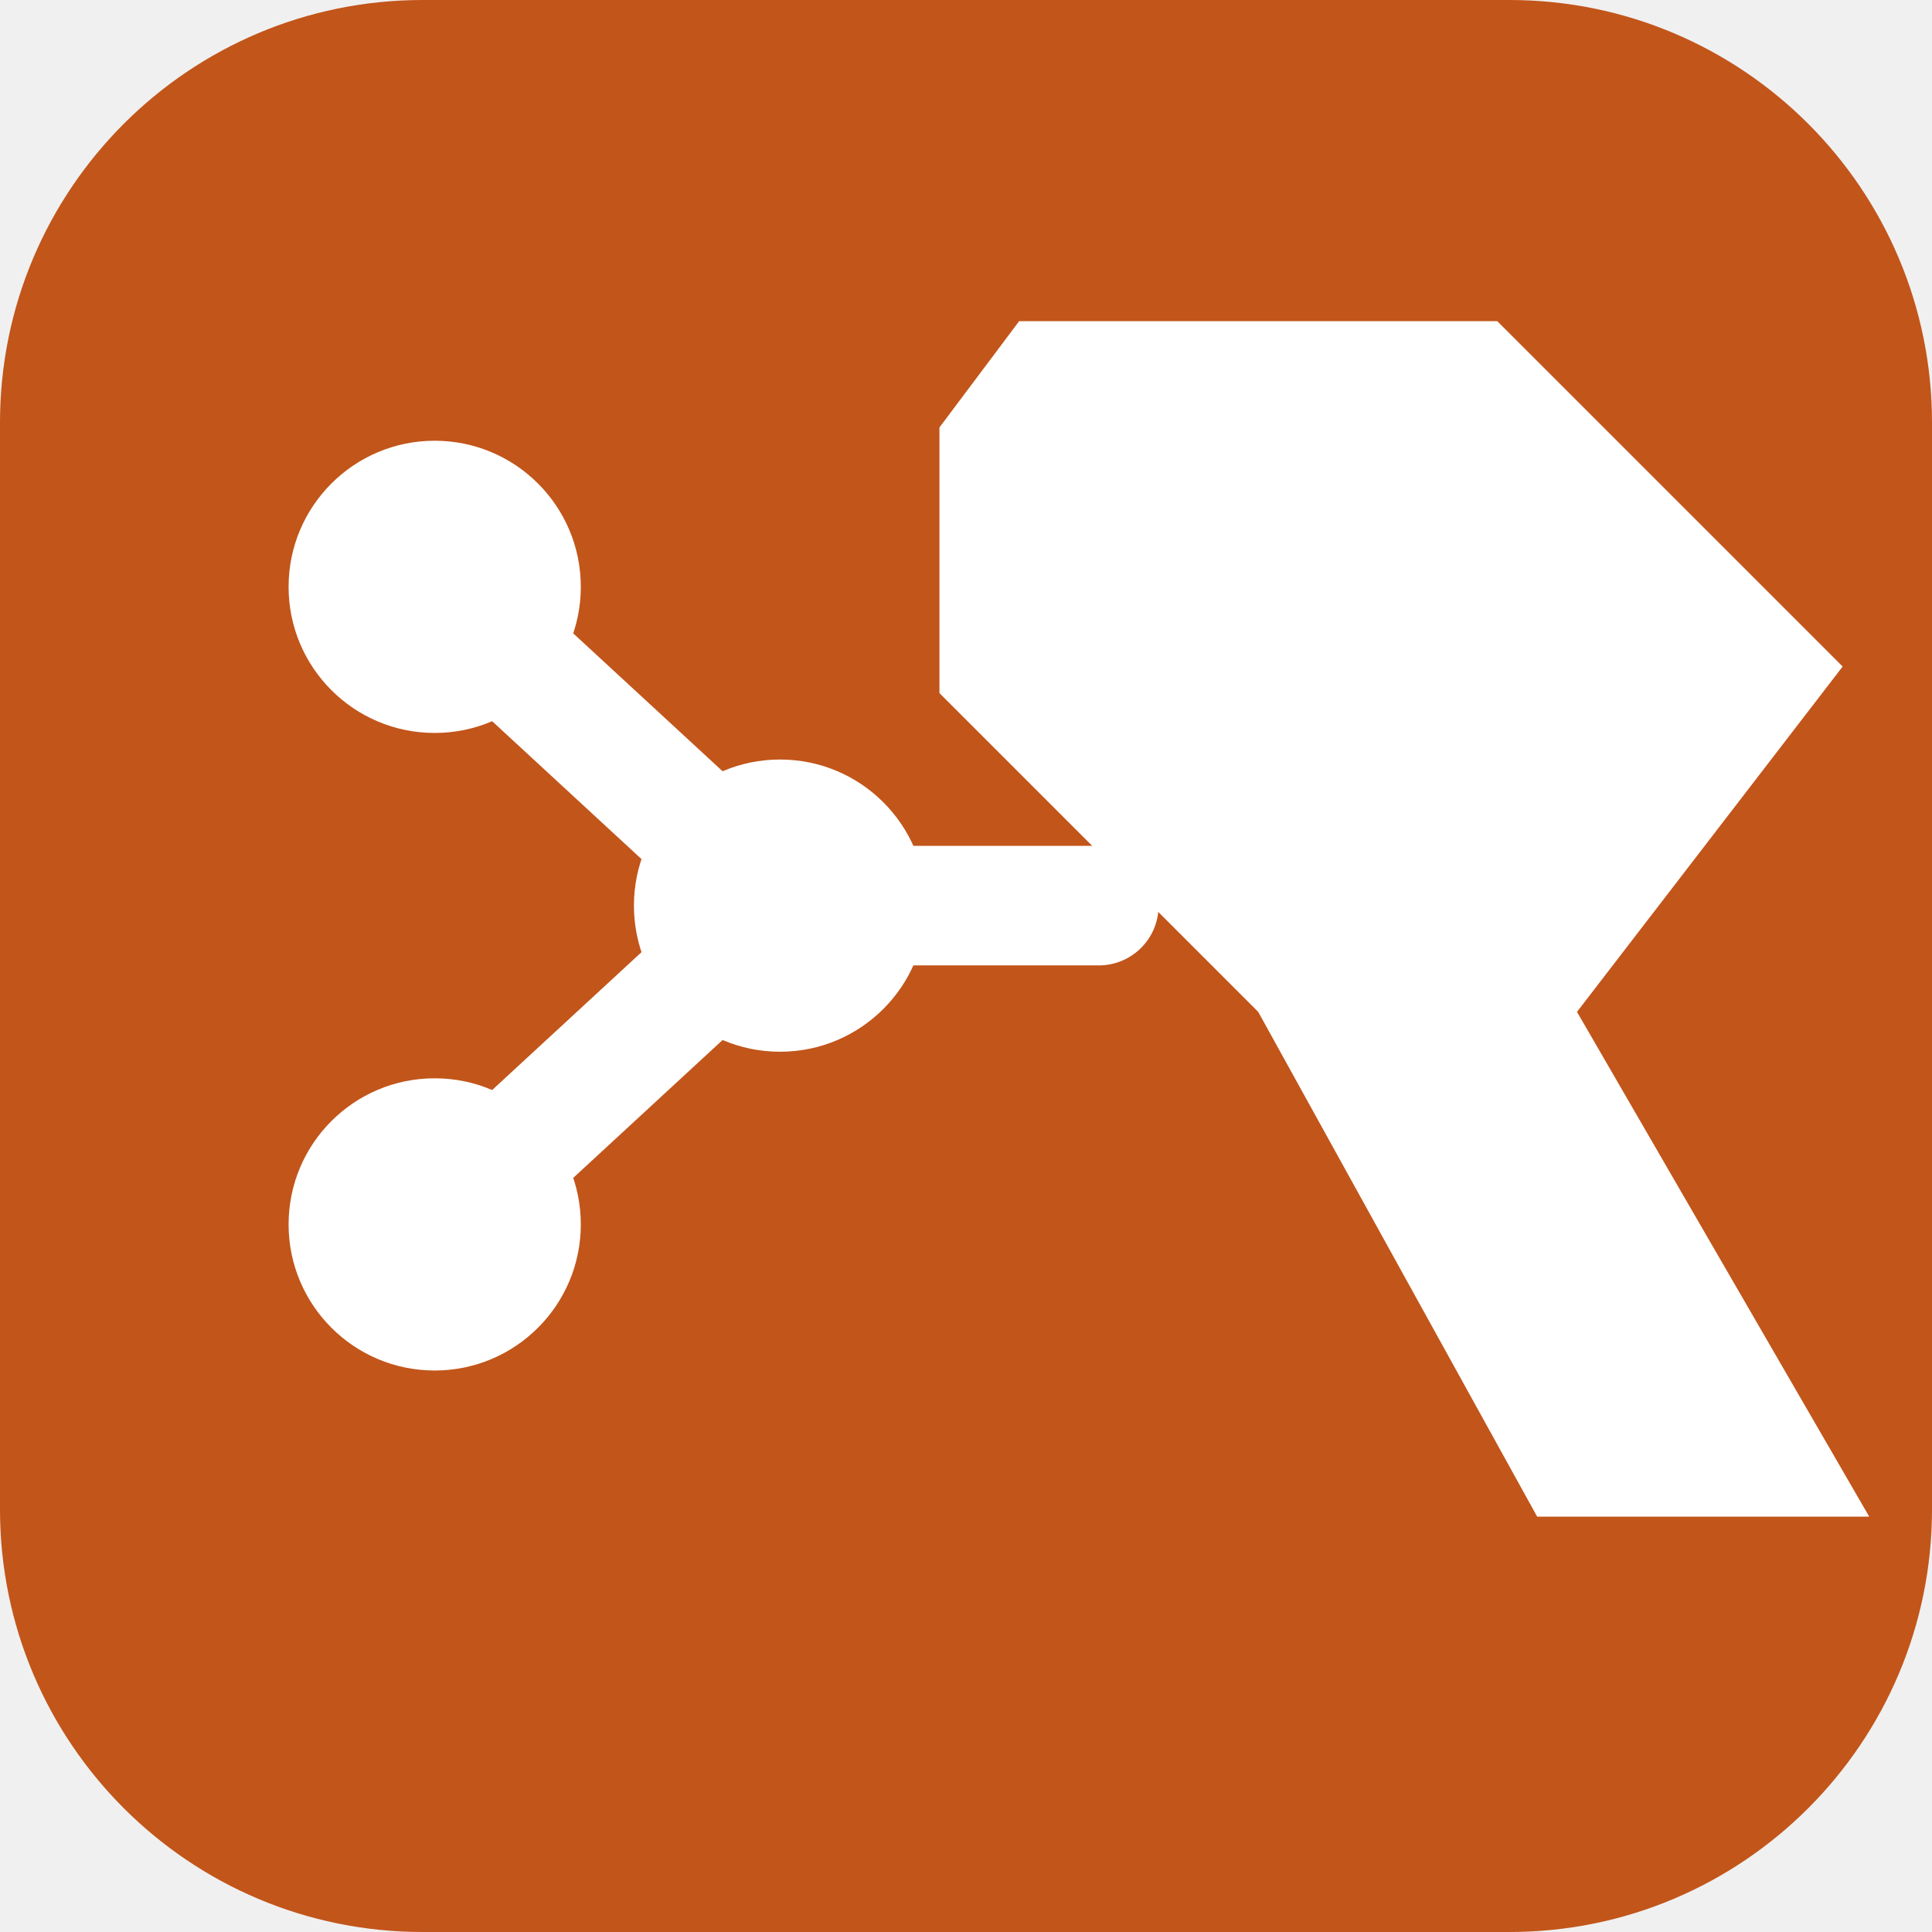
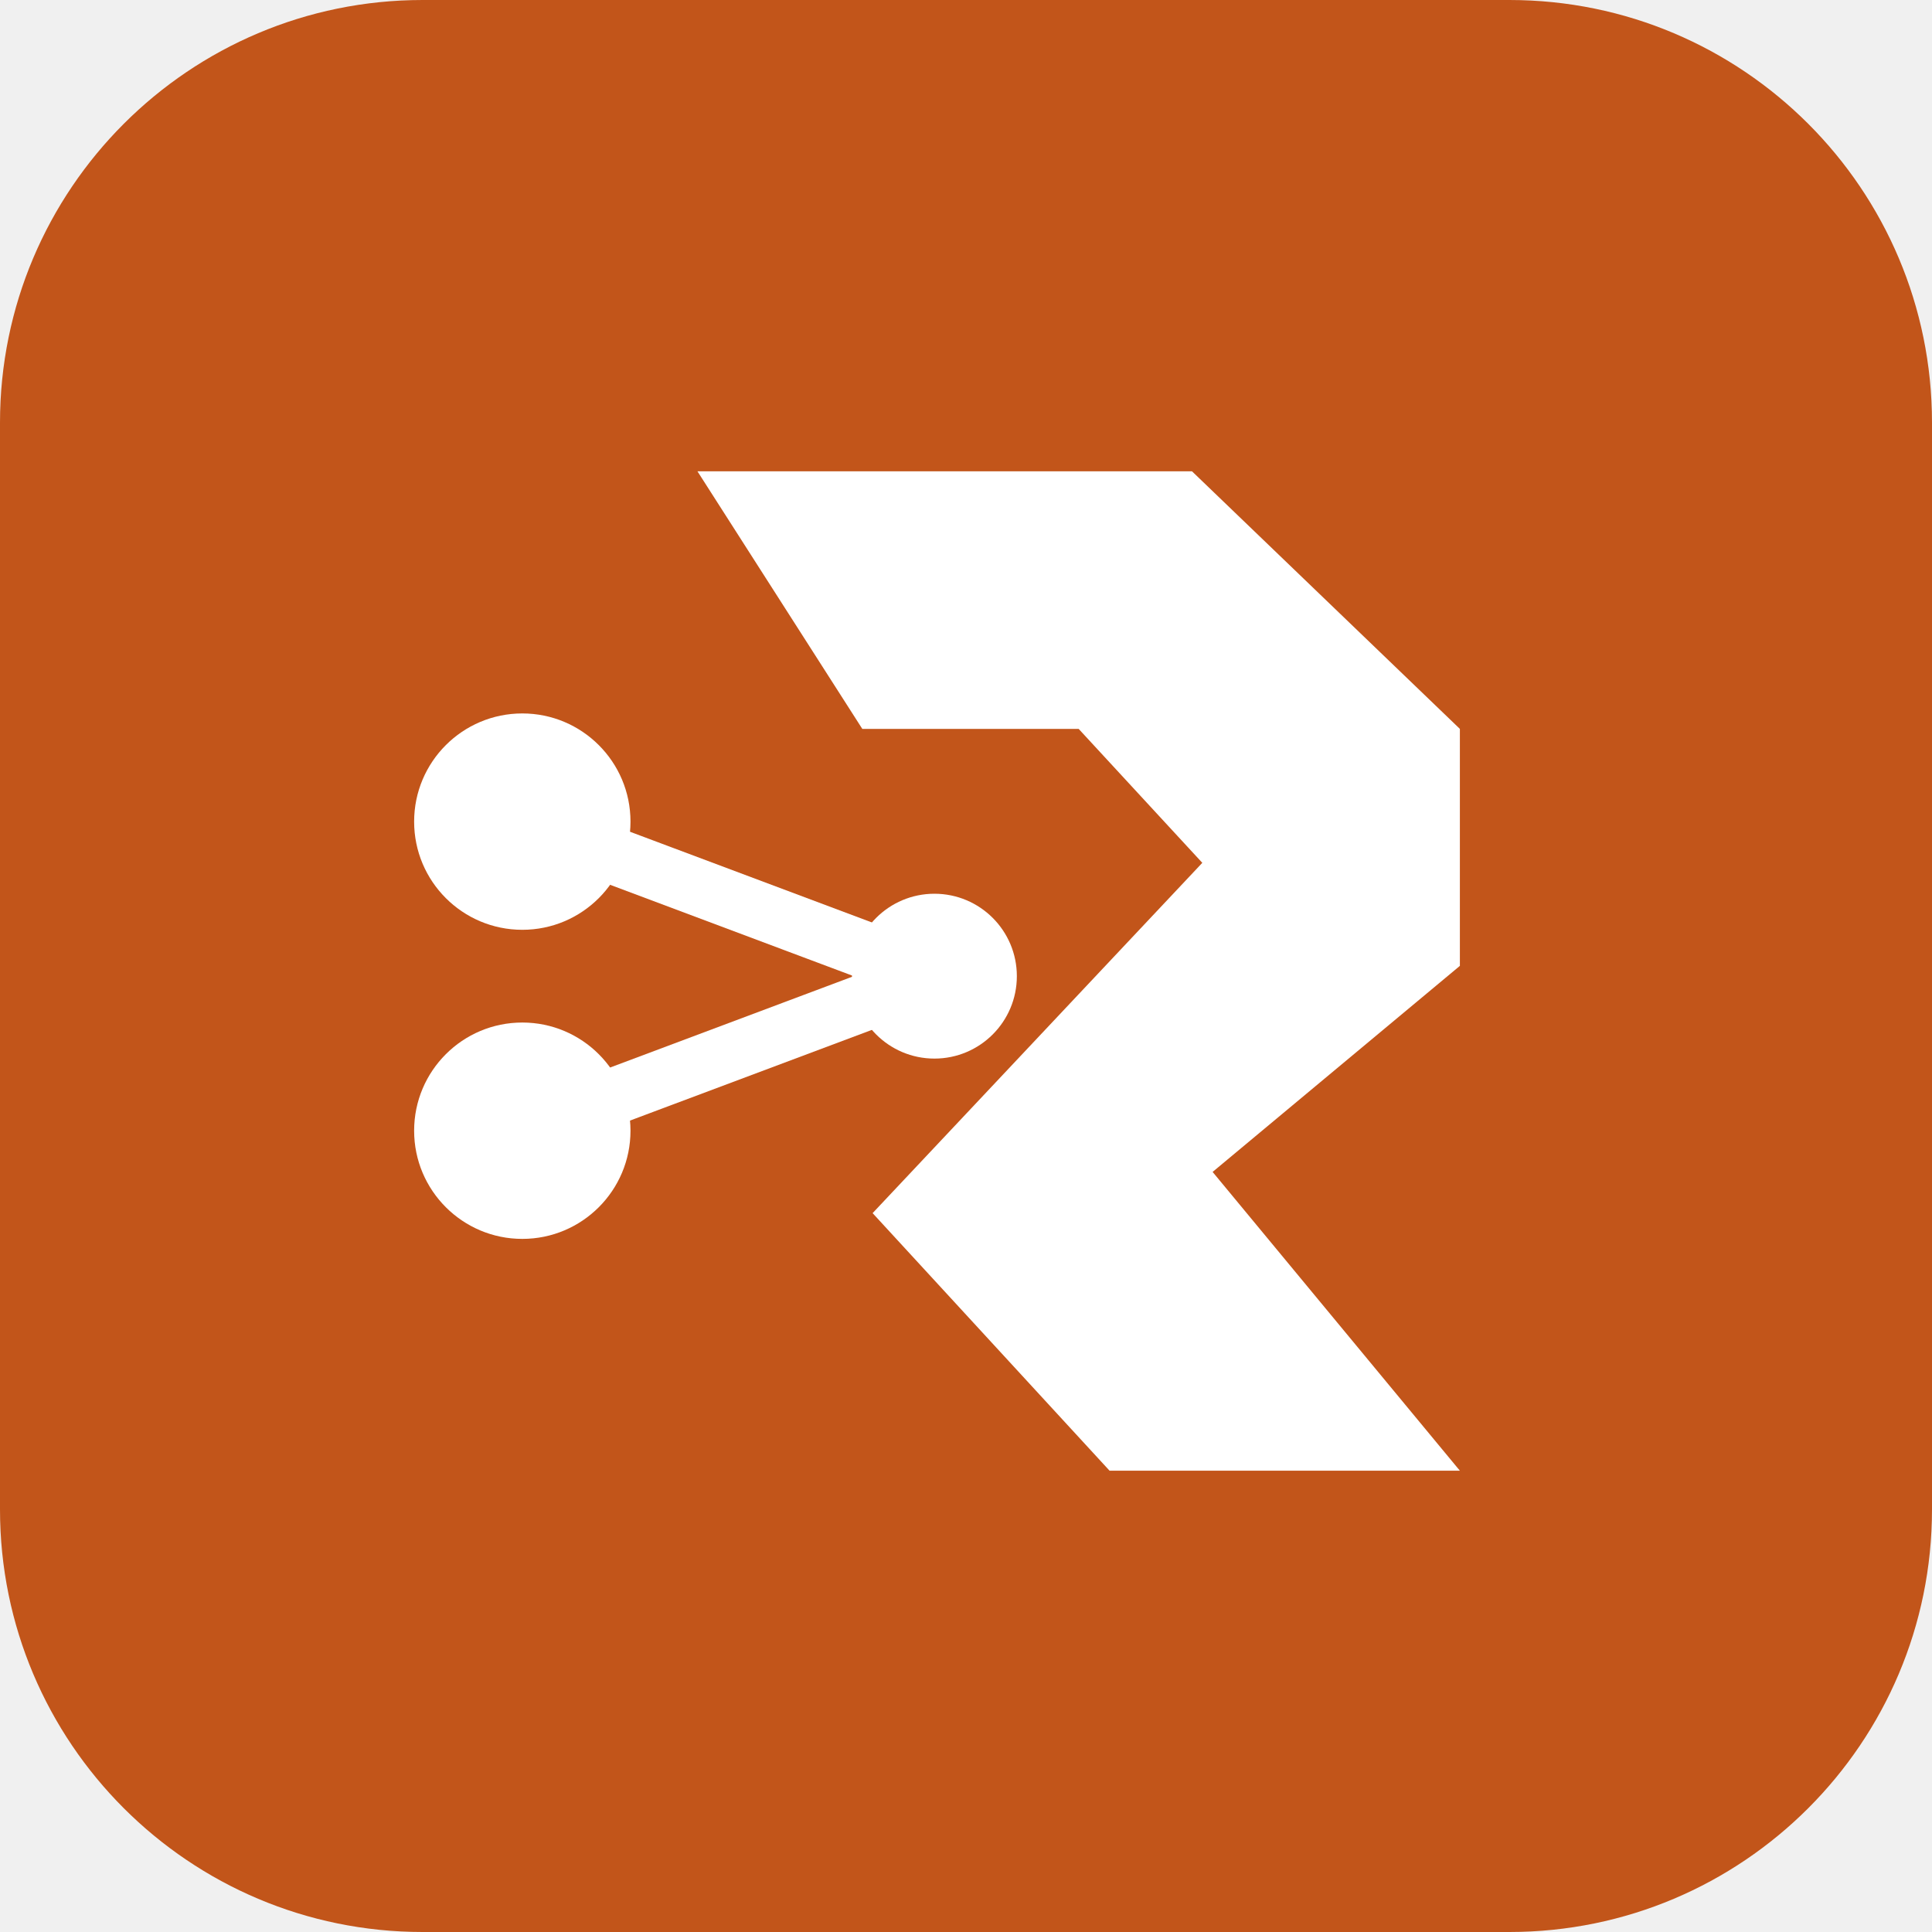
- <svg xmlns="http://www.w3.org/2000/svg" viewBox="0 0 64 64" role="img" aria-label="Rune">
+ <svg xmlns="http://www.w3.org/2000/svg" viewBox="0 0 64 64" width="64" height="64" role="img" aria-label="Rune">
  <rect width="64" height="64" rx="14" fill="#C2551A" />
-   <g transform="translate(10 8) scale(0.44)" fill="#FFFFFF">
-     <path d="M54 6H90L116 32L96 58L118 96H93L72 58L48 34V14Z" />
-   </g>
-   <g transform="translate(10 8) scale(0.44)" fill="none" stroke="#FFFFFF" stroke-width="9" stroke-linecap="round" stroke-linejoin="round">
-     <path d="M10 26L36 50L10 74" />
-     <path d="M36 50H60" />
-   </g>
-   <g transform="translate(10 8) scale(0.44)" fill="#FFFFFF">
-     <circle cx="10" cy="26" r="11" />
-     <circle cx="10" cy="74" r="11" />
-     <circle cx="36" cy="50" r="11" />
+   <g transform="translate(11.5 12.2) scale(0.3413)">
+     <g fill="none" stroke="#FFFFFF" stroke-width="5.5" stroke-linecap="round" stroke-linejoin="round">
+       <path d="M17 44L57 59L17 74" />
+     </g>
+     <g fill="#FFFFFF">
+       <circle cx="17" cy="44" r="10.5" />
+       <circle cx="17" cy="74" r="10.5" />
+       <circle cx="57" cy="59" r="8" />
+     </g>
+     <path fill="#FFFFFF" d="M34 10H82L108 35V58L84 78L108 107H74L51 82L83 48L71 35H50Z" />
  </g>
</svg>
